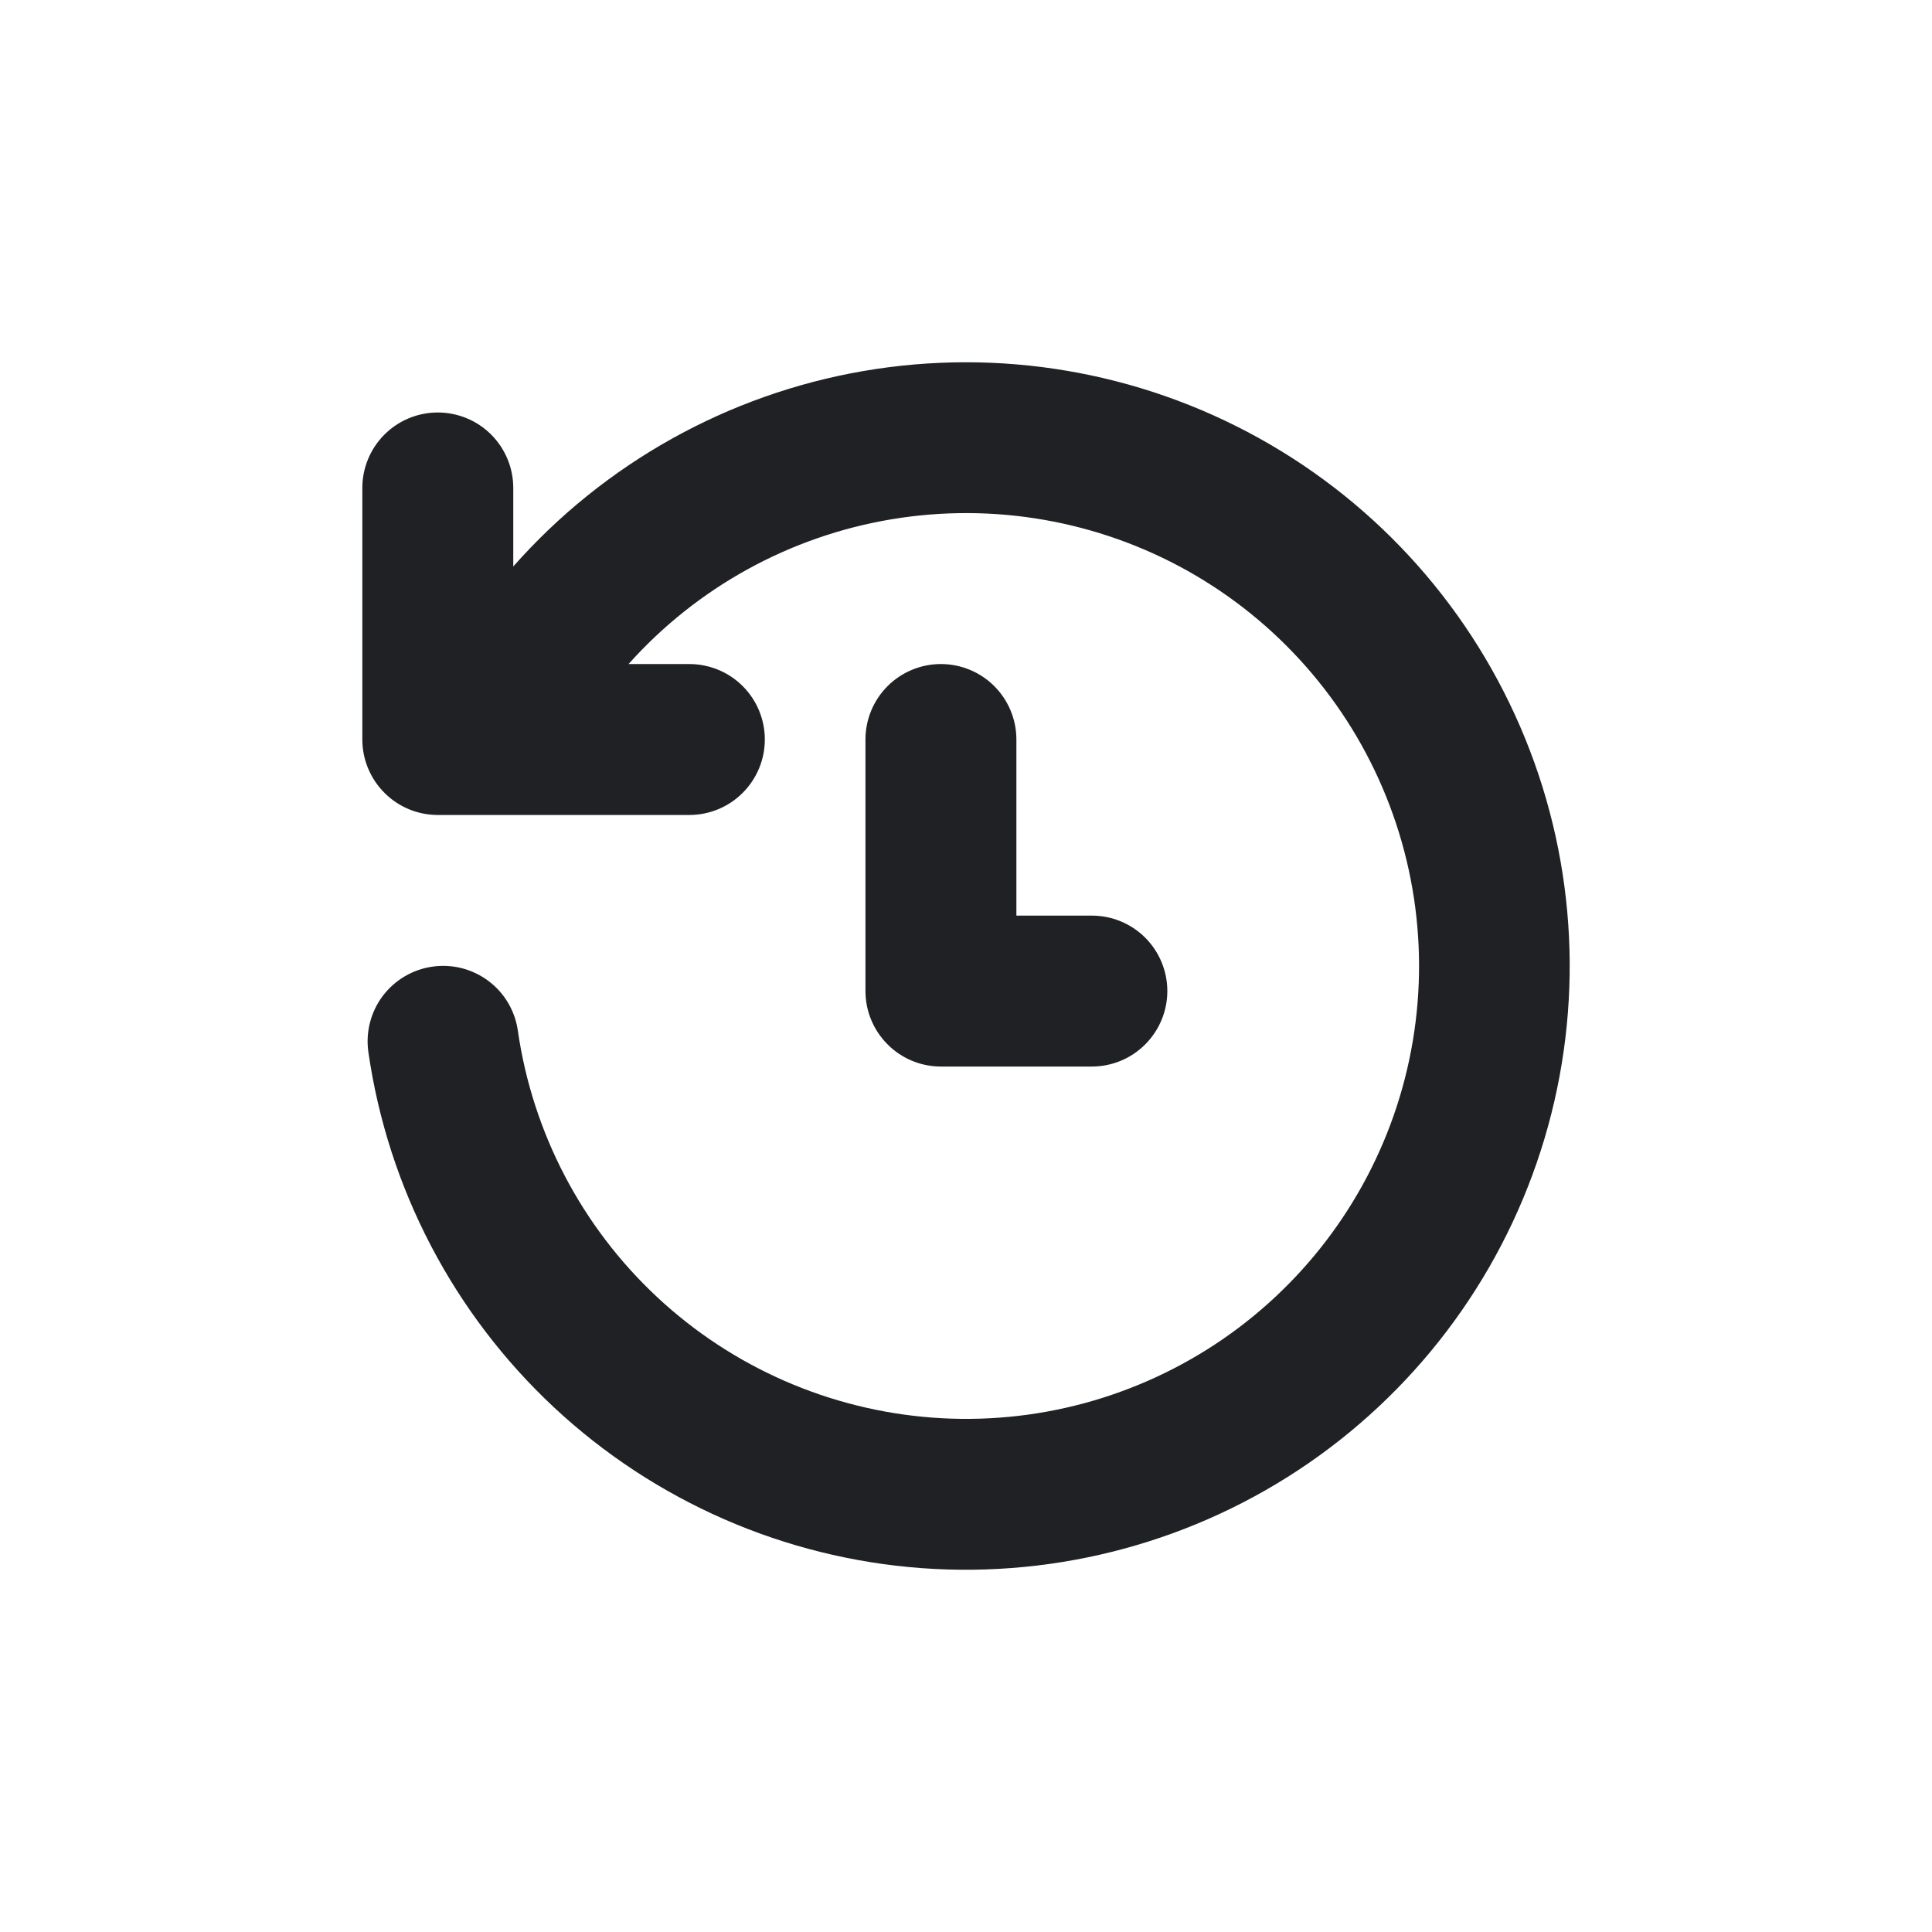
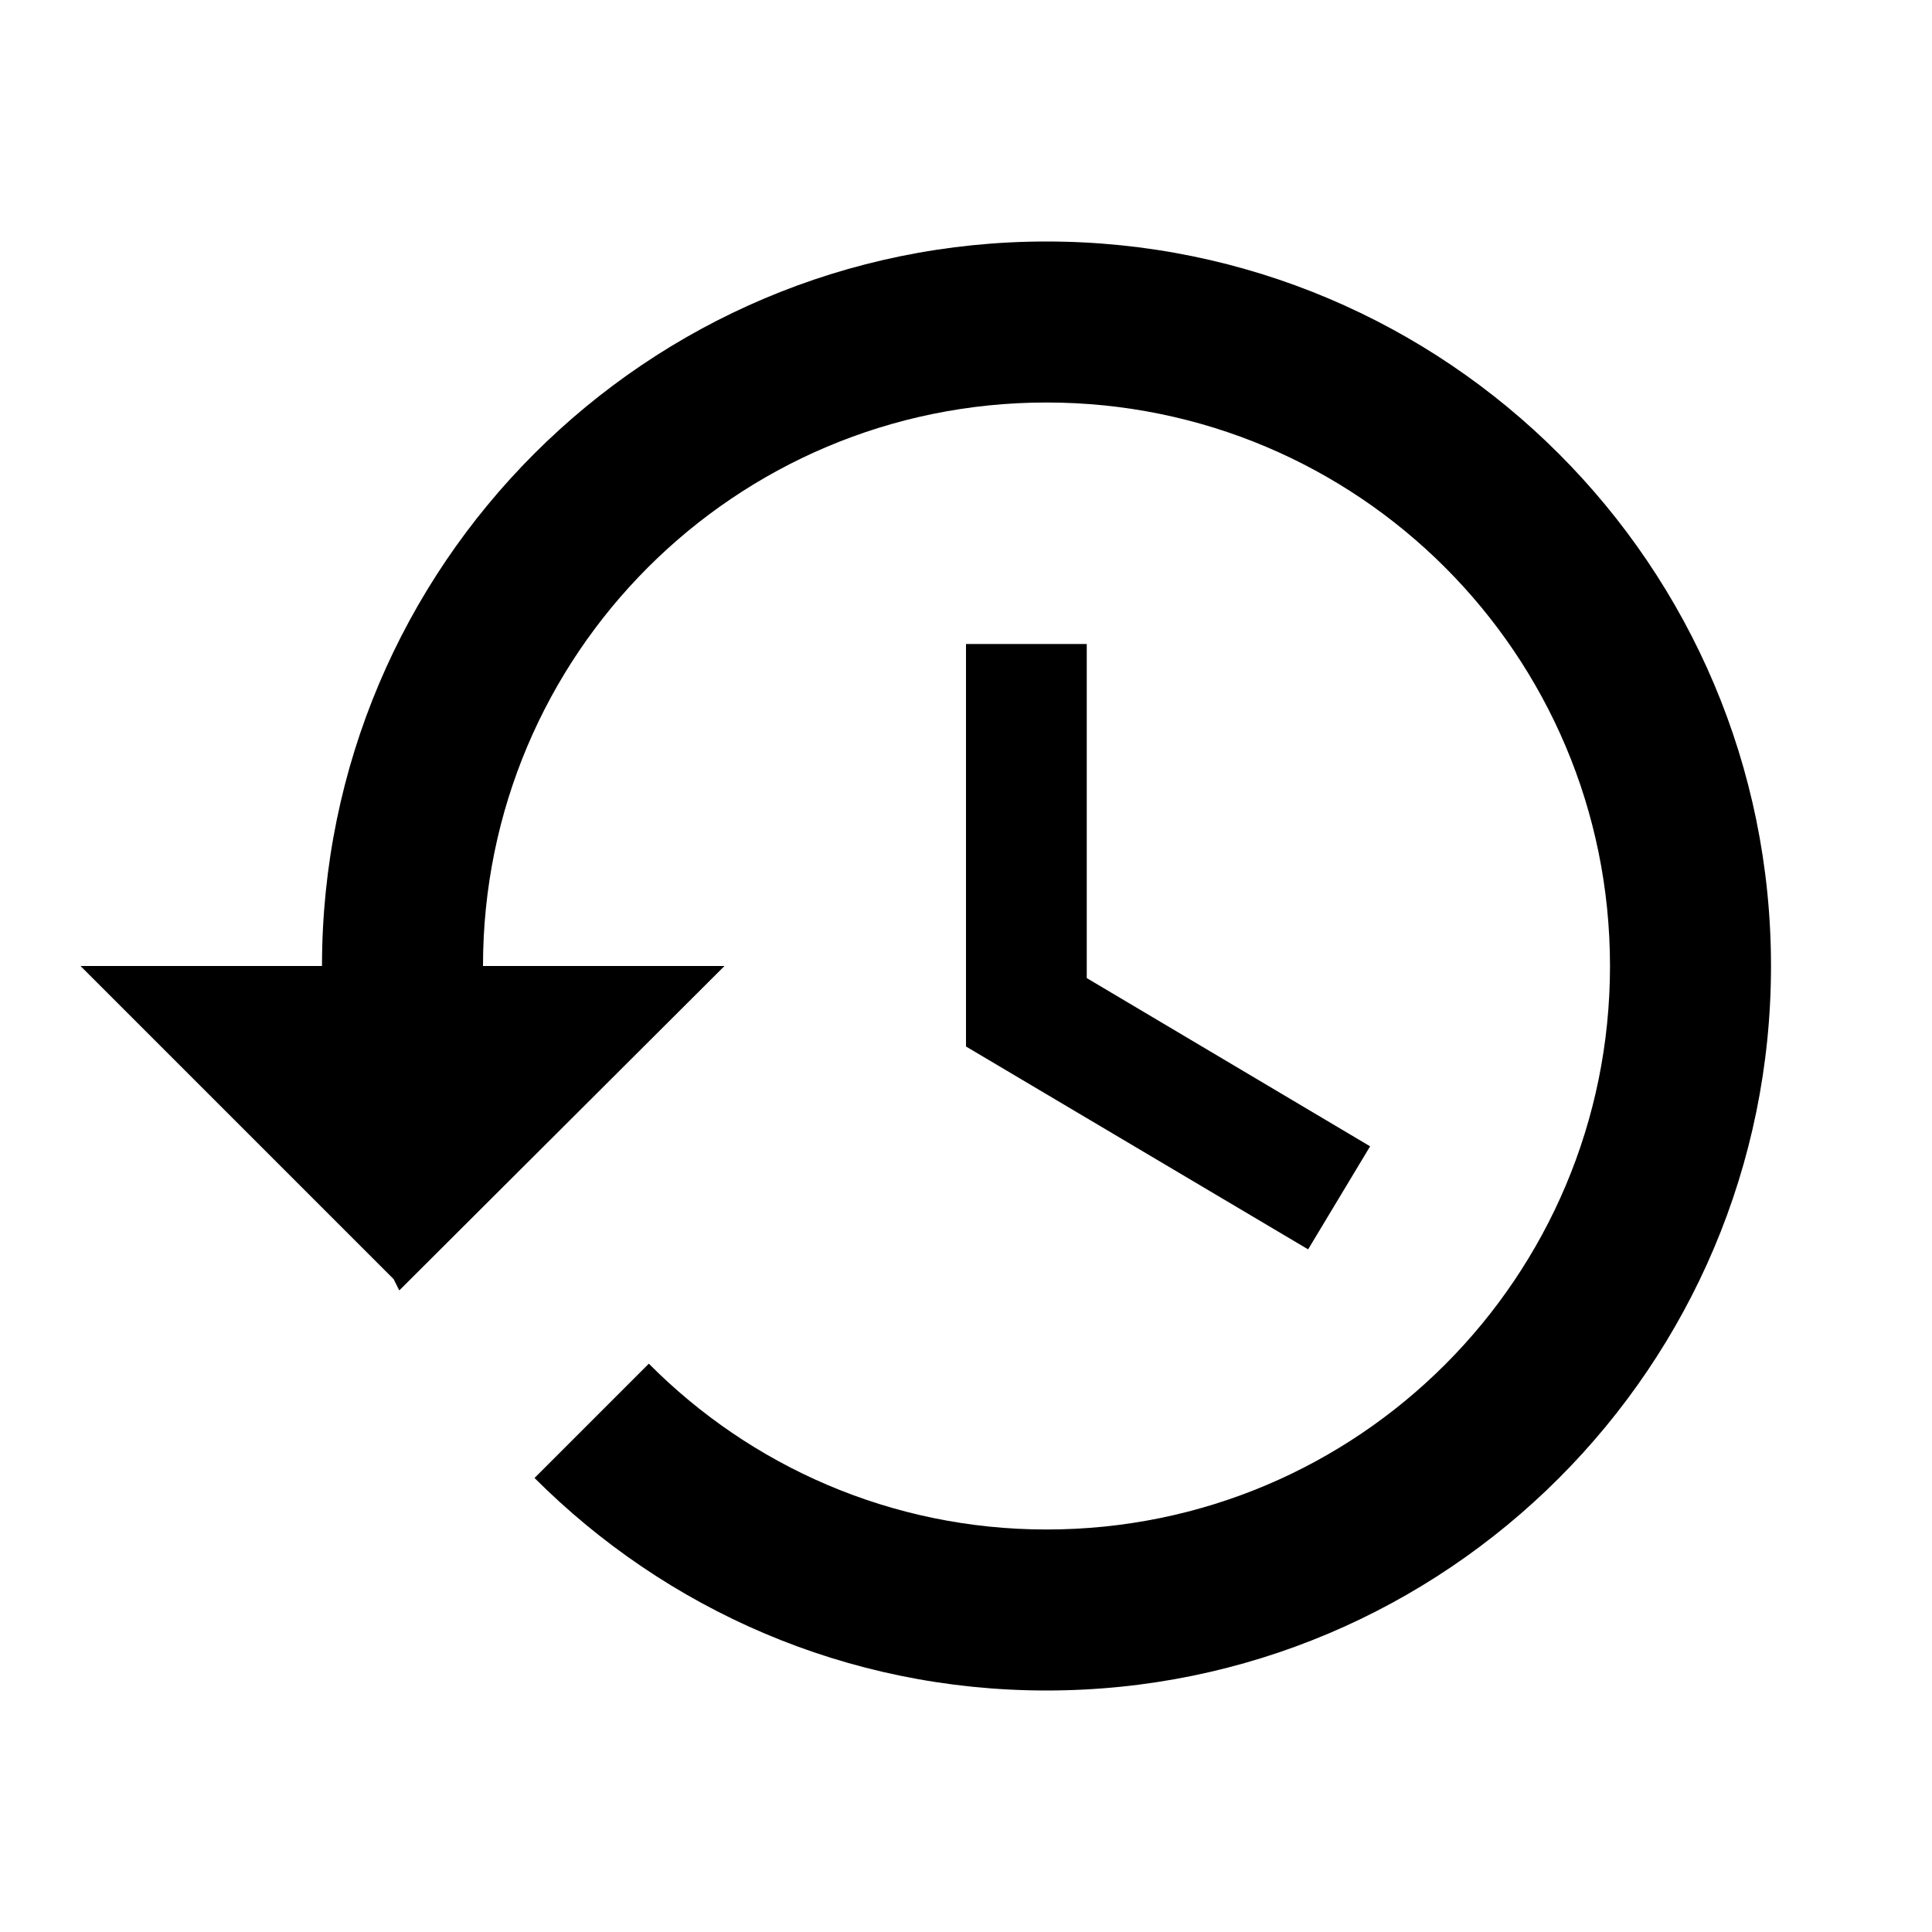
- <svg xmlns="http://www.w3.org/2000/svg" width="24" height="24" viewBox="0 0 24 24" fill="none">
-   <path d="M7.808 8.249H8.563C8.812 8.249 9.051 8.348 9.226 8.523C9.402 8.699 9.501 8.938 9.501 9.186C9.501 9.435 9.402 9.673 9.226 9.849C9.051 10.025 8.812 10.124 8.563 10.124H5.438C5.19 10.124 4.951 10.025 4.776 9.849C4.6 9.673 4.501 9.435 4.501 9.186V6.061C4.501 5.813 4.6 5.574 4.776 5.398C4.951 5.223 5.19 5.124 5.438 5.124C5.687 5.124 5.926 5.223 6.101 5.398C6.277 5.574 6.376 5.813 6.376 6.061V7.037C7.507 5.756 9.042 4.899 10.726 4.609C12.411 4.319 14.143 4.613 15.638 5.442C17.133 6.271 18.299 7.586 18.944 9.169C19.59 10.751 19.675 12.507 19.186 14.145C18.697 15.783 17.664 17.204 16.257 18.175C14.85 19.145 13.153 19.605 11.448 19.48C9.744 19.354 8.133 18.65 6.883 17.484C5.634 16.318 4.82 14.761 4.576 13.069C4.541 12.822 4.605 12.572 4.754 12.373C4.904 12.174 5.126 12.043 5.372 12.008C5.619 11.972 5.869 12.037 6.068 12.186C6.267 12.335 6.398 12.557 6.433 12.804C6.616 14.071 7.226 15.238 8.162 16.112C9.098 16.986 10.304 17.514 11.581 17.61C12.858 17.706 14.129 17.363 15.185 16.639C16.241 15.914 17.018 14.851 17.388 13.626C17.758 12.4 17.699 11.084 17.22 9.897C16.742 8.709 15.872 7.72 14.756 7.093C13.639 6.467 12.342 6.24 11.079 6.45C9.816 6.66 8.662 7.294 7.808 8.249ZM11.688 8.249C11.937 8.249 12.176 8.348 12.351 8.523C12.527 8.699 12.626 8.938 12.626 9.186V11.374H13.563C13.812 11.374 14.051 11.473 14.226 11.648C14.402 11.824 14.501 12.063 14.501 12.311C14.501 12.56 14.402 12.798 14.226 12.974C14.051 13.15 13.812 13.249 13.563 13.249H11.688C11.44 13.249 11.201 13.15 11.026 12.974C10.85 12.798 10.751 12.56 10.751 12.311V9.186C10.751 8.938 10.85 8.699 11.026 8.523C11.201 8.348 11.44 8.249 11.688 8.249Z" fill="#202124" />
+ <svg xmlns="http://www.w3.org/2000/svg" height="24px" viewBox="0 0 24 24" width="24px" fill="#000000">
+   <path d="M0 0h24v24H0V0z" fill="none" />
+   <path d="M13 3c-4.97 0-9 4.03-9 9H1l3.89 3.89.07.14L9 12H6c0-3.87 3.13-7 7-7s7 3.13 7 7-3.13 7-7 7c-1.93 0-3.68-.79-4.94-2.06l-1.42 1.42C8.27 19.99 10.51 21 13 21c4.97 0 9-4.03 9-9s-4.03-9-9-9zm-1 5v5l4.25 2.52.77-1.28-3.52-2.09V8z" />
</svg>
